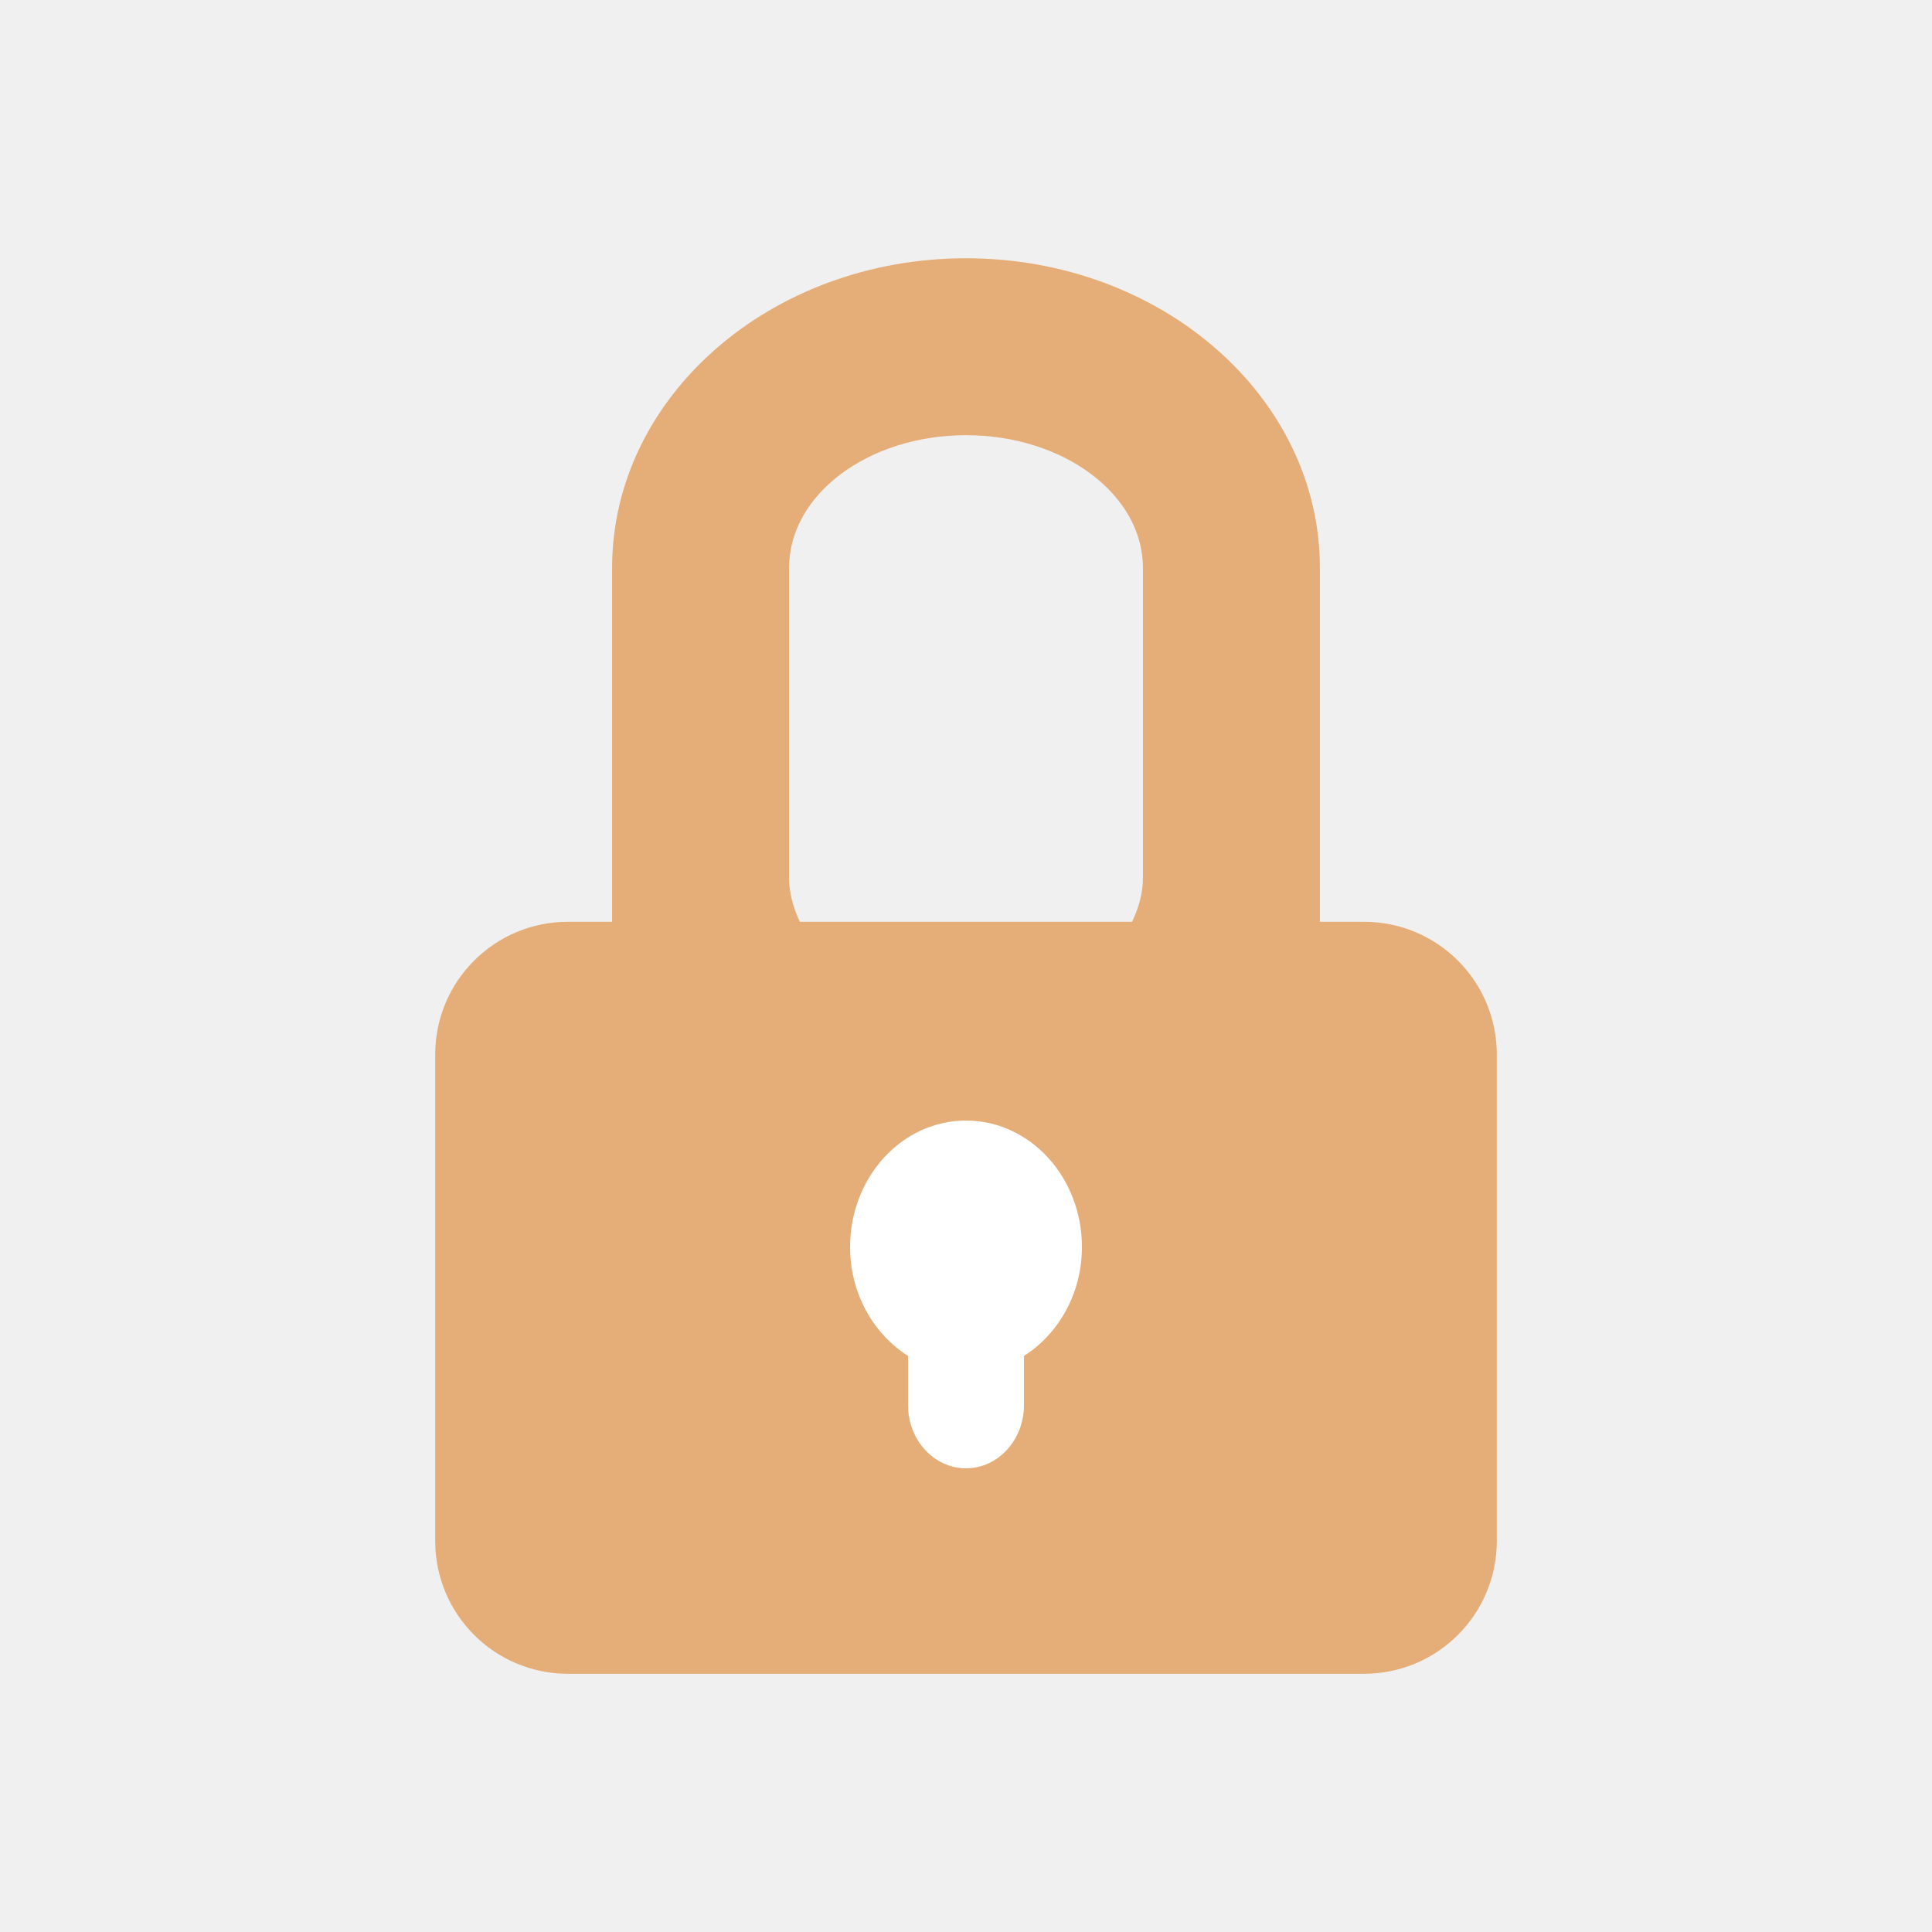
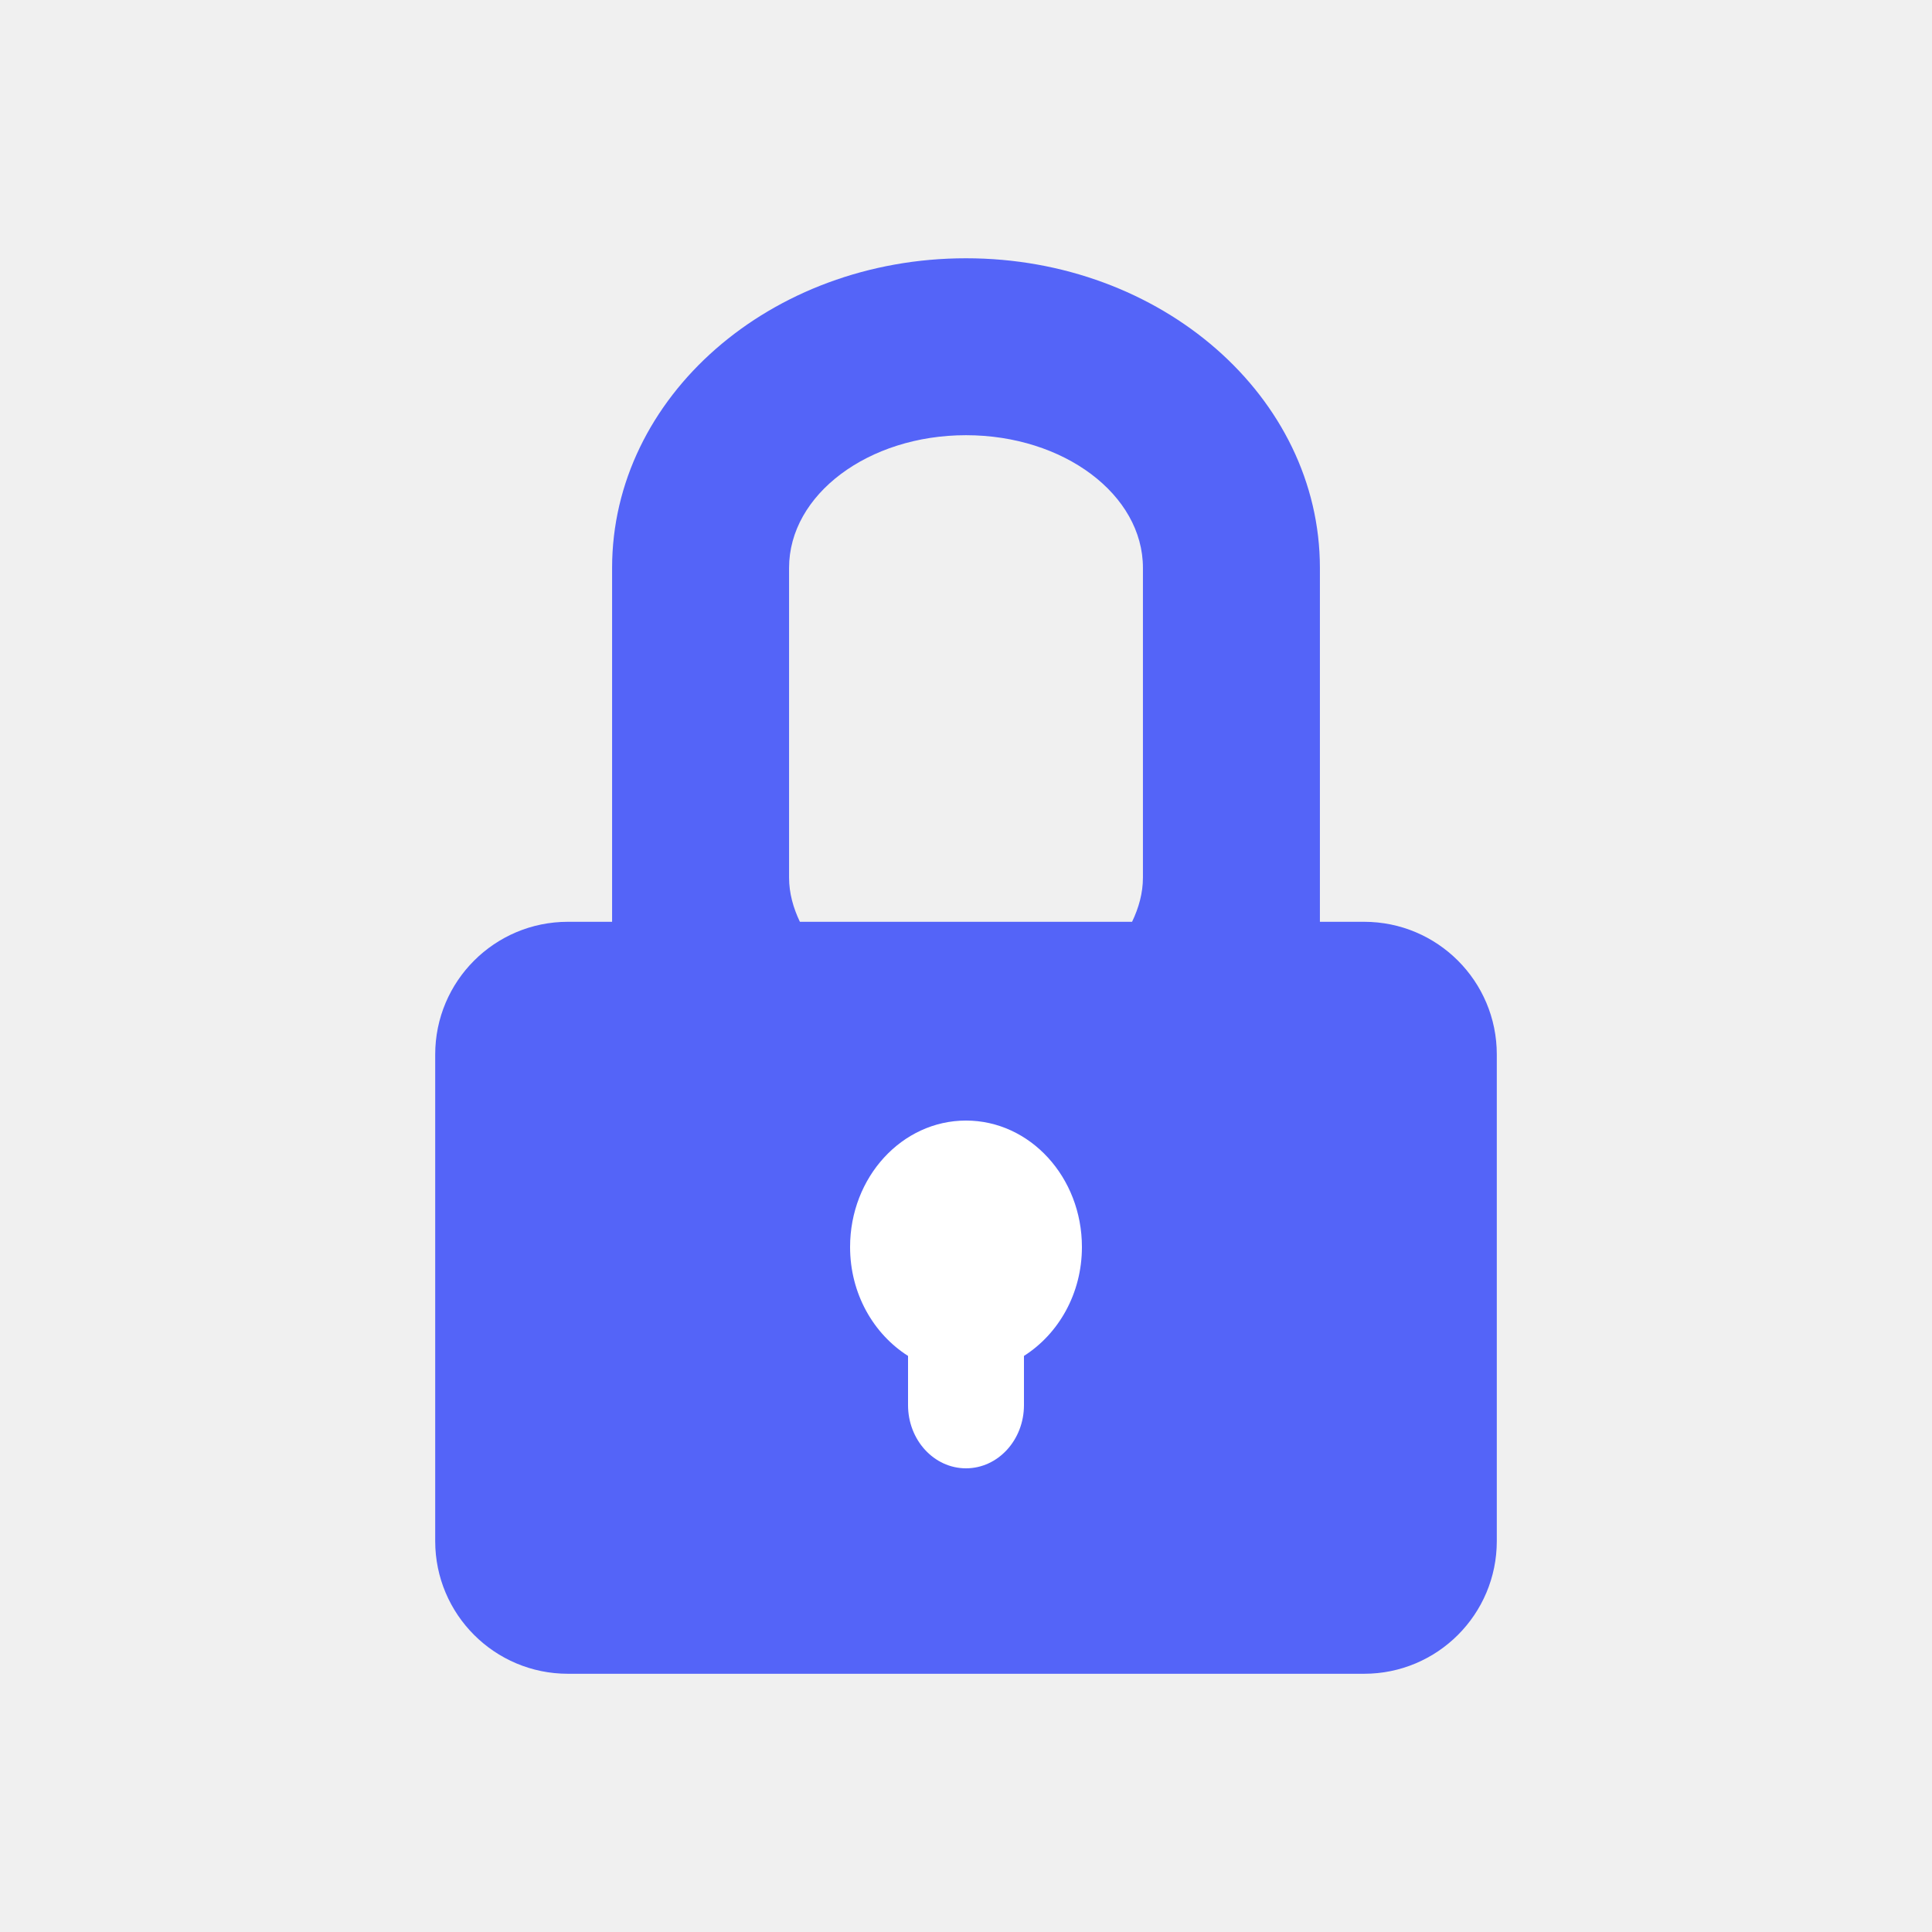
<svg xmlns="http://www.w3.org/2000/svg" width="50" height="50" viewBox="0 0 50 50" fill="none">
-   <path d="M35.303 23.856H34.159V14.697C34.159 10.271 30.058 6.684 25 6.684C19.942 6.684 15.841 10.271 15.841 14.697V23.856H14.697C12.8 23.856 11.263 25.393 11.263 27.291V39.883C11.263 41.779 12.8 43.317 14.697 43.317H35.303C37.201 43.317 38.737 41.779 38.737 39.883V27.291C38.738 25.393 37.201 23.856 35.303 23.856ZM29.579 22.711C29.579 23.115 29.47 23.497 29.298 23.856H20.701C20.53 23.497 20.421 23.115 20.421 22.711V14.697C20.421 12.799 22.471 11.263 25 11.263C27.529 11.263 29.579 12.8 29.579 14.697V22.711Z" fill="#e5ae78" />
+   <path d="M35.303 23.856H34.159V14.697C34.159 10.271 30.058 6.684 25 6.684C19.942 6.684 15.841 10.271 15.841 14.697V23.856H14.697C12.8 23.856 11.263 25.393 11.263 27.291V39.883C11.263 41.779 12.8 43.317 14.697 43.317H35.303C37.201 43.317 38.737 41.779 38.737 39.883V27.291C38.738 25.393 37.201 23.856 35.303 23.856ZM29.579 22.711C29.579 23.115 29.47 23.497 29.298 23.856H20.701C20.53 23.497 20.421 23.115 20.421 22.711V14.697C20.421 12.799 22.471 11.263 25 11.263C27.529 11.263 29.579 12.8 29.579 14.697V22.711Z" fill="#5464F8" />
  <path d="M26.5 35.091V36.364C26.5 37.267 25.828 38 25 38C24.171 38 23.5 37.267 23.5 36.364V35.091C22.607 34.524 22 33.481 22 32.273C22 30.465 23.343 29 25 29C26.657 29 28 30.465 28 32.273C28 33.481 27.392 34.524 26.5 35.091Z" fill="white" />
</svg>
